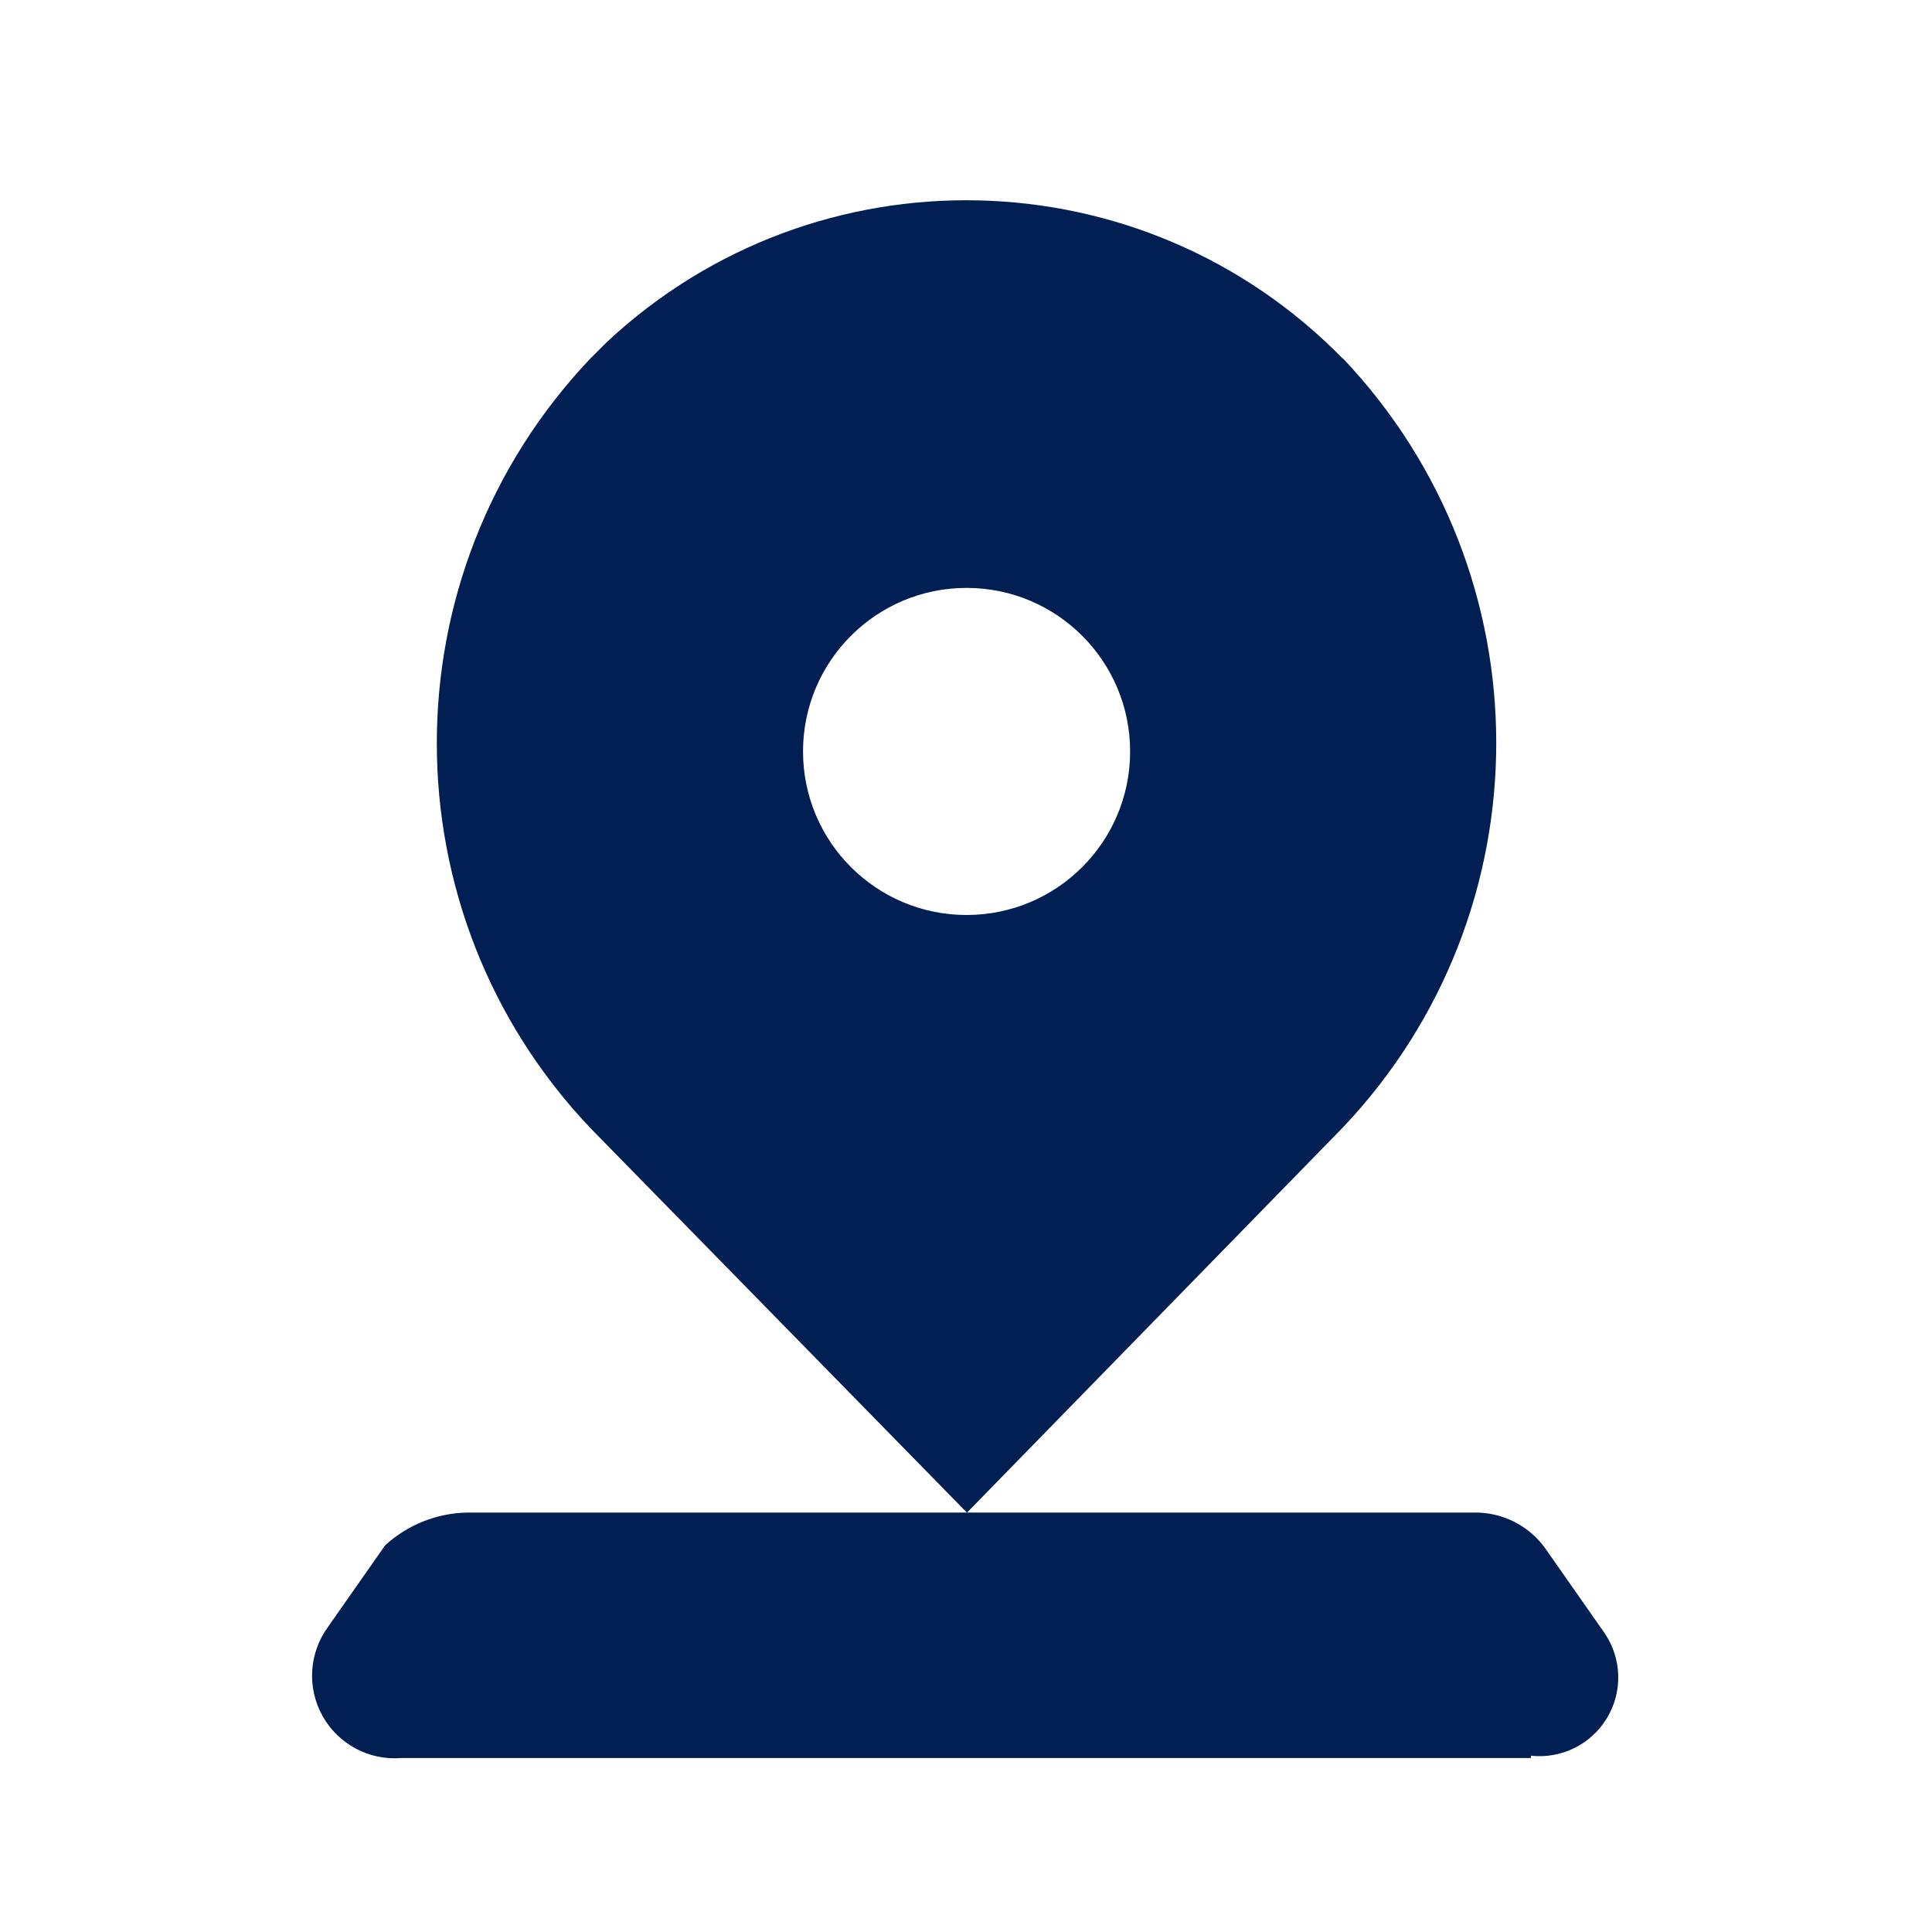
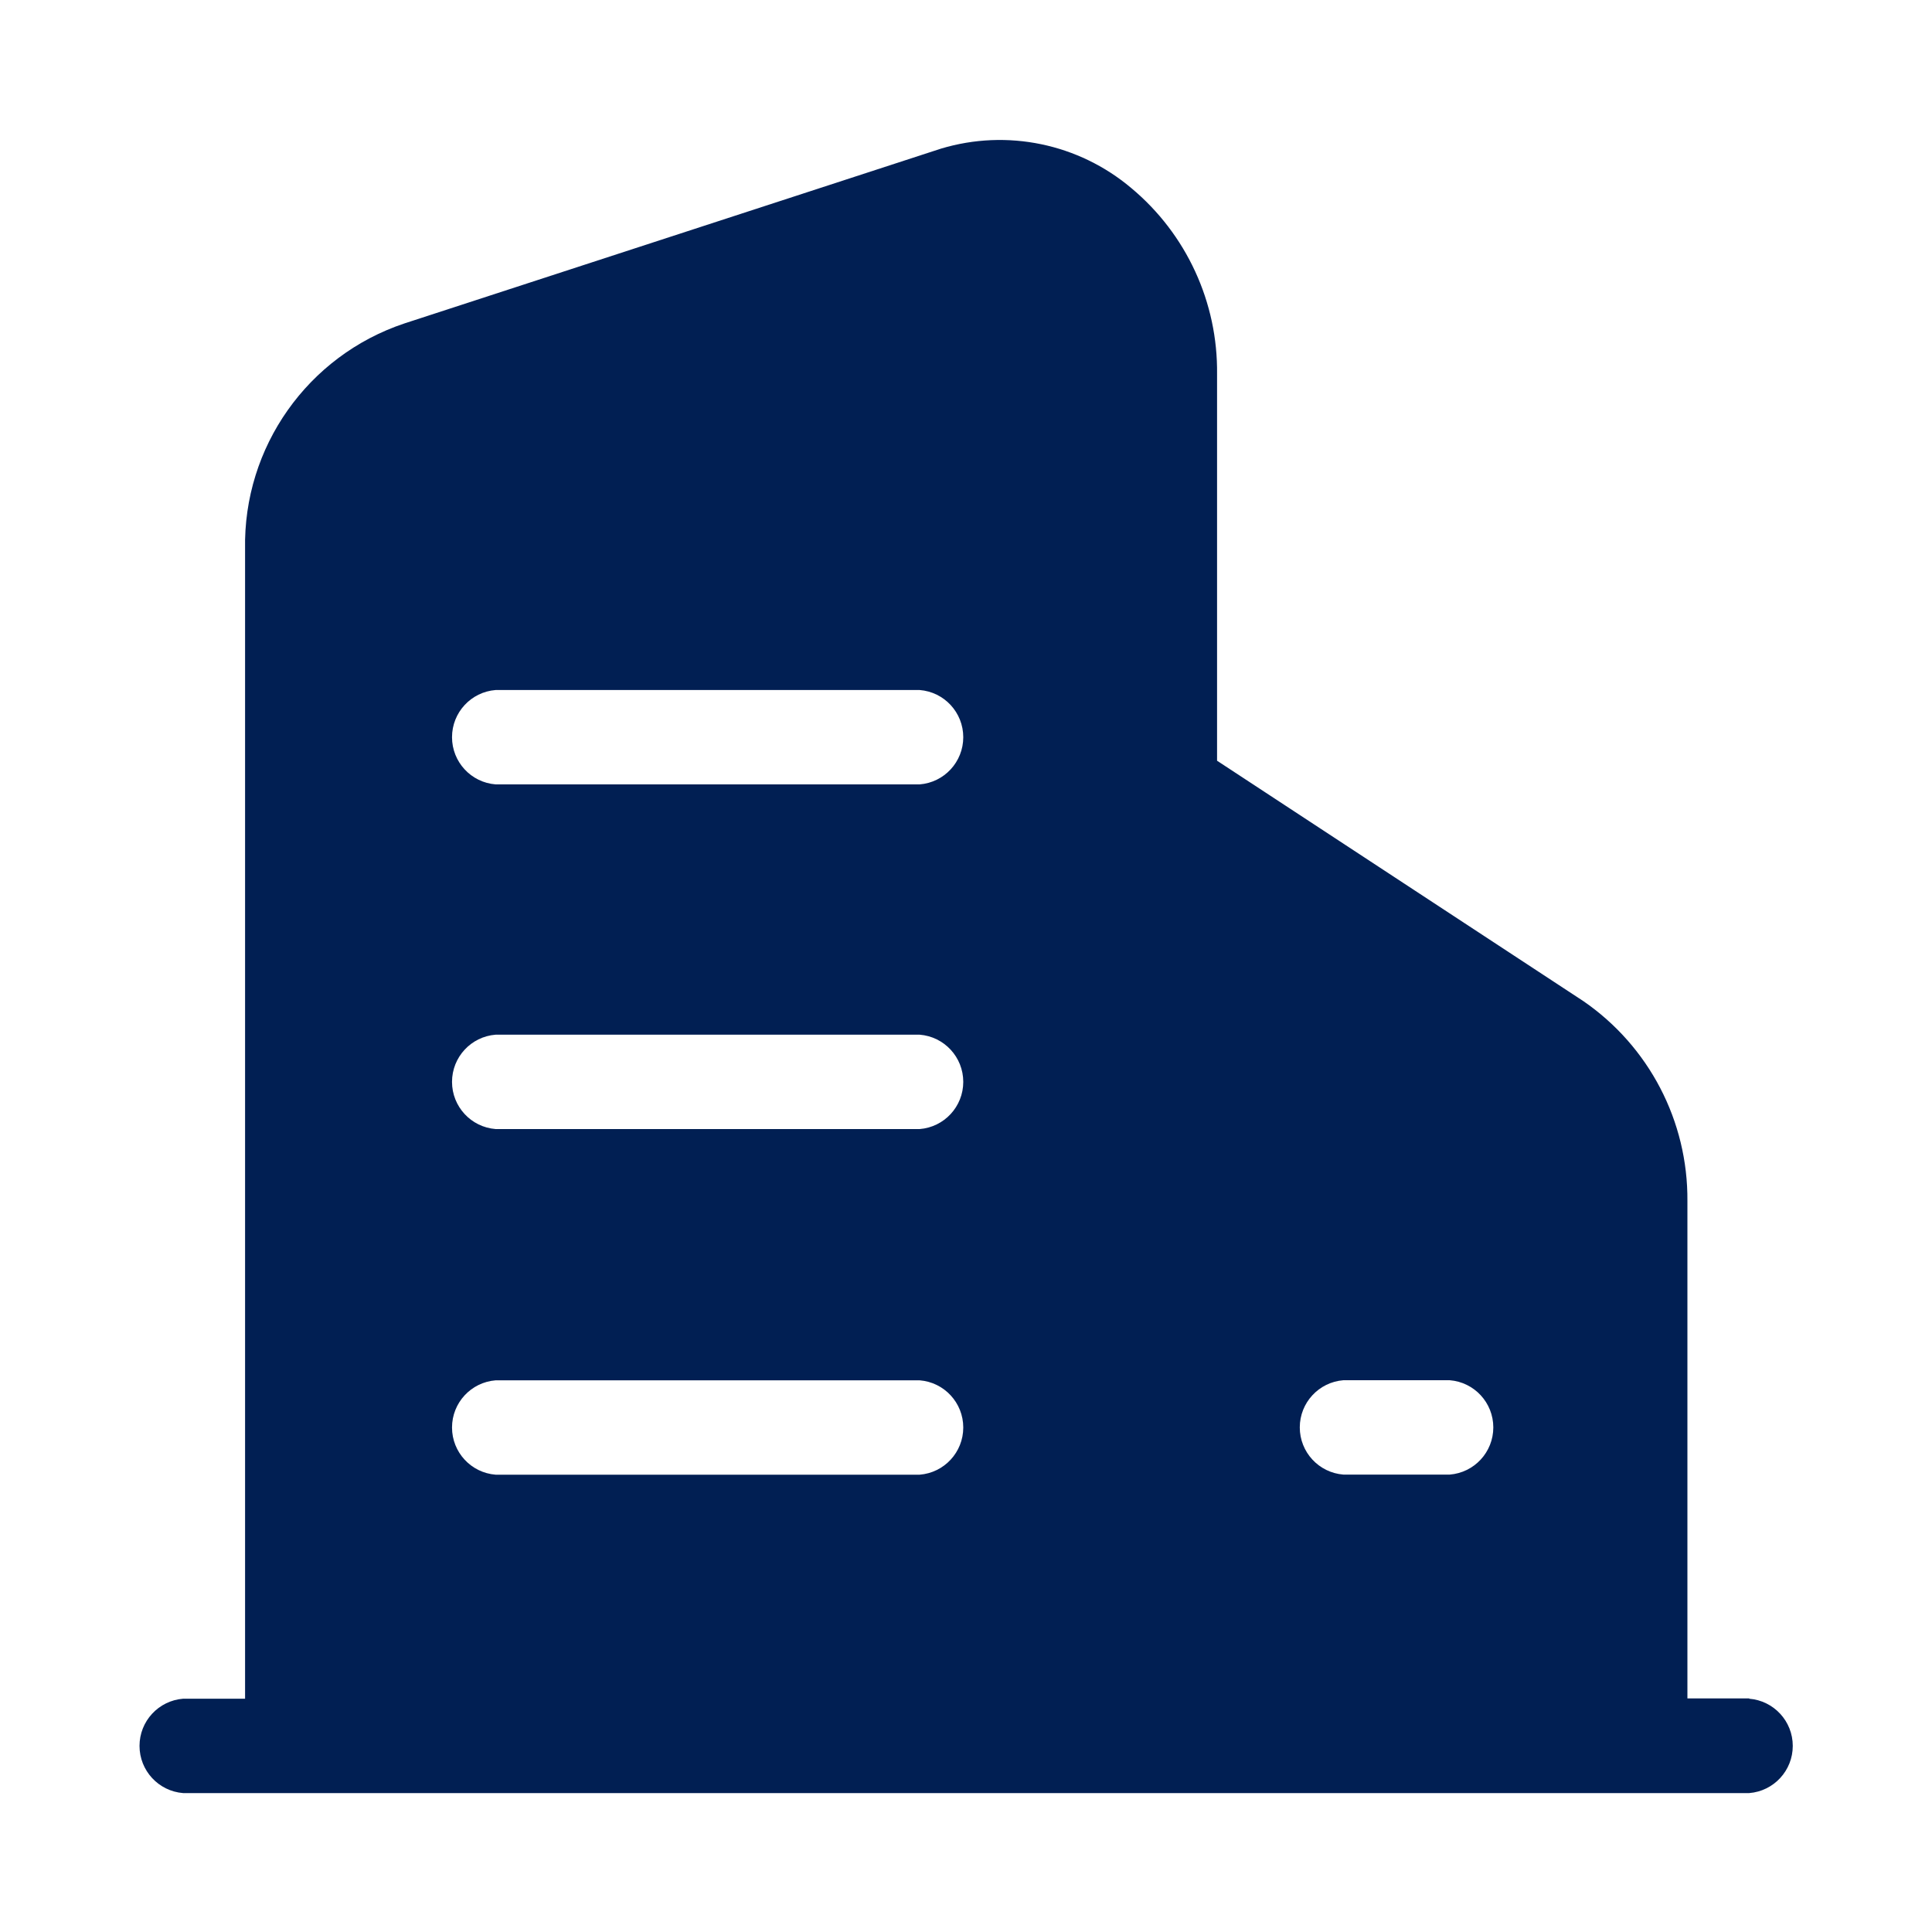
<svg xmlns="http://www.w3.org/2000/svg" width="20" height="20" viewBox="0 0 20 20">
  <defs>
    <style>.a,.c{fill:#011f53;}.a{stroke:#707070;}.b{clip-path:url(#a);}</style>
    <clipPath id="a">
      <rect class="a" width="20" height="20" />
    </clipPath>
  </defs>
  <g class="b">
-     <path class="c" d="M89.869,16.127H78.177a.855.855,0,0,1-.762-1.355l.593-.847a1.294,1.294,0,0,1,.851-.339H89.276a.891.891,0,0,1,.762.4l.593.847a.815.815,0,0,1-.762,1.27Zm0,0M87.922,1.641A5.451,5.451,0,0,0,80.3,1.472l-.169.169a5.785,5.785,0,0,0,0,7.963l3.9,3.983L87.922,9.6a5.785,5.785,0,0,0,0-7.963ZM84.027,7.4A1.693,1.693,0,1,1,85.72,5.709,1.693,1.693,0,0,1,84.027,7.4Zm0,0" transform="translate(-74.021 2.072)" />
+     <path class="c" d="M106.347,105.707h-.641v-5.149a2.488,2.488,0,0,0-1.078-2.07L100.837,96v-4a2.47,2.47,0,0,0-.889-1.929,2.111,2.111,0,0,0-1.967-.408l-5.556,1.81a2.415,2.415,0,0,0-1.65,2.337v11.9h-.641a.49.49,0,0,0,0,.977h16.211a.49.49,0,0,0,0-.977m-8.59-2.319H93.369a.49.49,0,0,1,0-.977h4.389a.49.49,0,0,1,0,.977m0-3.578H93.369a.49.49,0,0,1,0-.977h4.389a.49.49,0,0,1,0,.977m0-3.568H93.369a.49.49,0,0,1,0-.977h4.389a.49.49,0,0,1,0,.977m5.487,7.145h-1.1a.49.49,0,0,1,0-.977h1.1a.49.49,0,0,1,0,.977" transform="translate(-88.238 -88.125)" />
  </g>
</svg>
